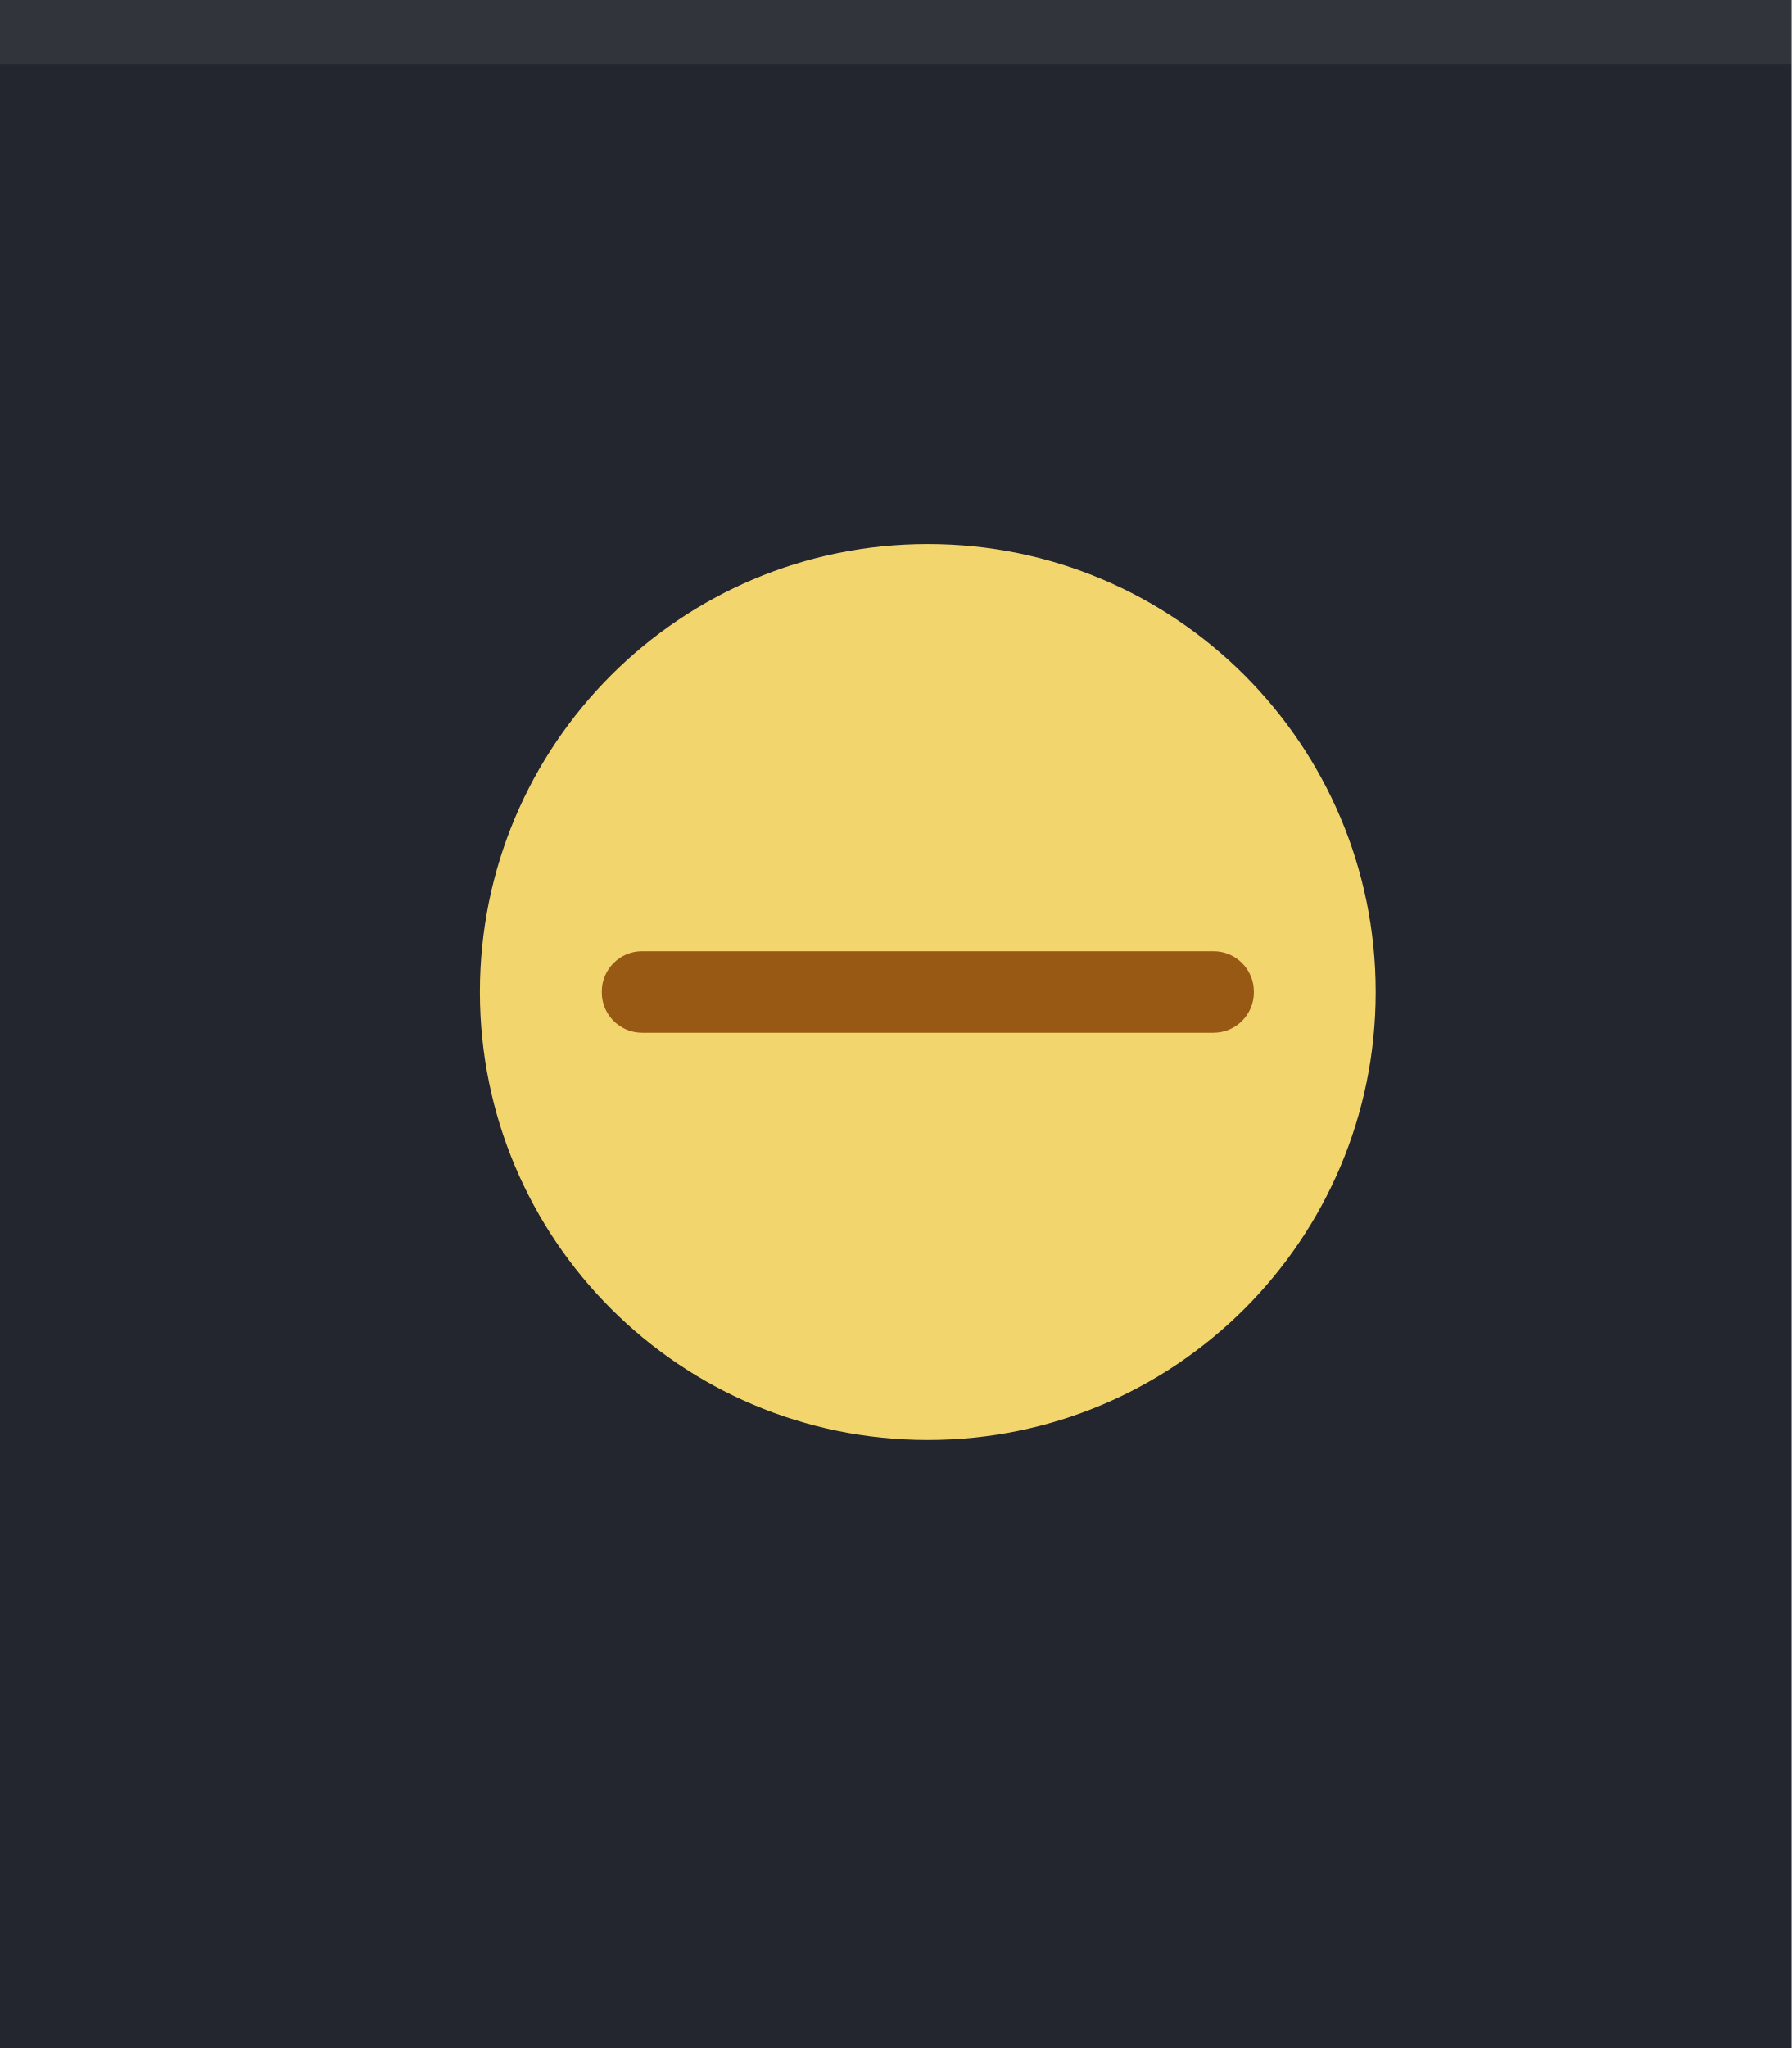
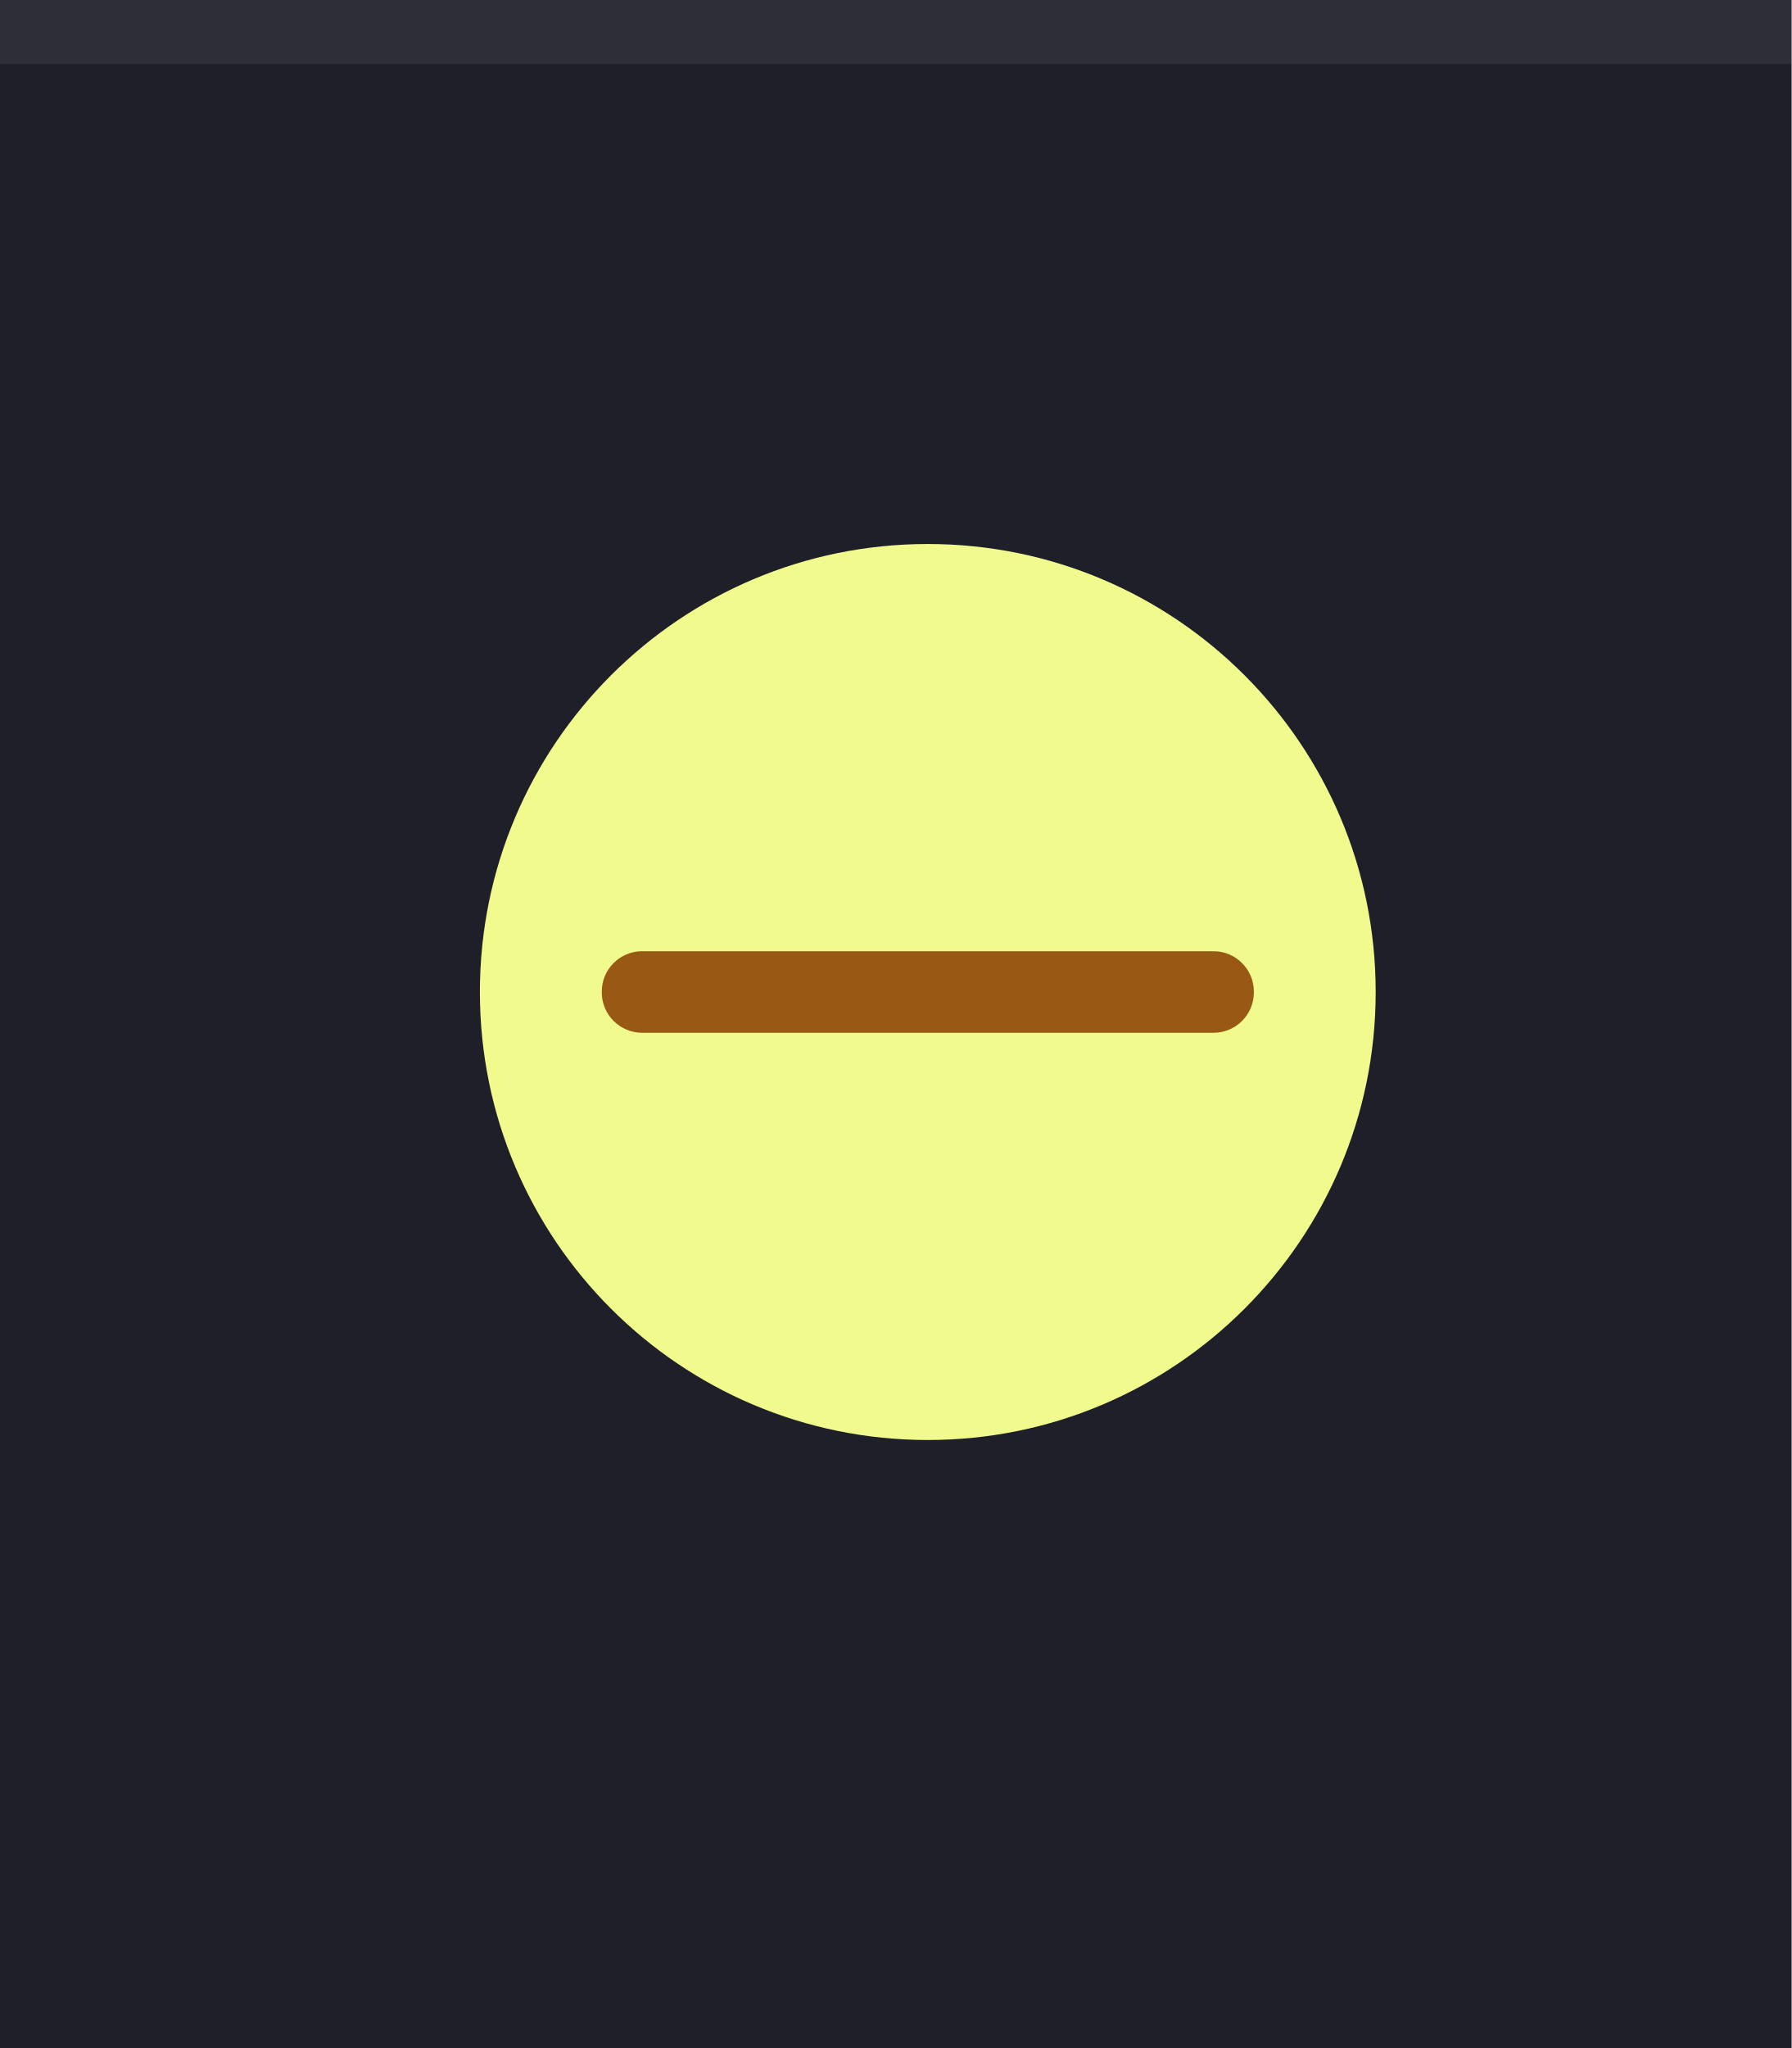
<svg xmlns="http://www.w3.org/2000/svg" width="28" height="32" viewBox="0 0 28 32" id="svg4142" version="1.1">
  <defs id="defs4144" />
  <g id="layer1" transform="translate(0,-1020.362)">
-     <rect style="opacity:1;fill:#23262E;fill-opacity:1;fill-rule:evenodd;stroke:none;stroke-width:2.745;stroke-linecap:butt;stroke-linejoin:miter;stroke-miterlimit:4;stroke-dasharray:none;stroke-dashoffset:478.437;stroke-opacity:1" id="rect4741" width="28" height="32" x="0" y="1020.362" />
+     <rect style="opacity:1;fill:#1e1f29;fill-opacity:1;fill-rule:evenodd;stroke:none;stroke-width:2.745;stroke-linecap:butt;stroke-linejoin:miter;stroke-miterlimit:4;stroke-dasharray:none;stroke-dashoffset:478.437;stroke-opacity:1" id="rect4741" width="28" height="32" x="0" y="1020.362" />
    <rect style="opacity:1;fill:#ffffff;fill-opacity:0.07;fill-rule:evenodd;stroke:none;stroke-width:2.745;stroke-linecap:butt;stroke-linejoin:miter;stroke-miterlimit:4;stroke-dasharray:none;stroke-dashoffset:478.437;stroke-opacity:1" id="rect4959" width="28" height="1" x="0" y="1020.362" />
-     <path id="path4419" style="fill:#f3d56e;fill-opacity:1;fill-rule:evenodd;stroke:none;stroke-width:0.128" d="m 14.5,1042.862 c 3.866,0 7,-3.134 7,-7 0,-3.866 -3.134,-7 -7,-7 -3.866,0 -7,3.134 -7,7 0,3.866 3.134,7 7,7" />
+     <path id="path4419" style="fill:#f1fa8c;fill-opacity:1;fill-rule:evenodd;stroke:none;stroke-width:0.128" d="m 14.5,1042.862 c 3.866,0 7,-3.134 7,-7 0,-3.866 -3.134,-7 -7,-7 -3.866,0 -7,3.134 -7,7 0,3.866 3.134,7 7,7" />
    <path id="path4421" style="fill:#975914;fill-opacity:1;fill-rule:evenodd;stroke:none;stroke-width:0.128" d="m 10.034,1035.225 h 8.933 c 0.346,0 0.629,0.283 0.629,0.629 v 0.016 c 0,0.346 -0.283,0.629 -0.629,0.629 h -8.933 c -0.346,0 -0.629,-0.283 -0.629,-0.629 v -0.016 c 0,-0.346 0.283,-0.629 0.629,-0.629" />
  </g>
</svg>
